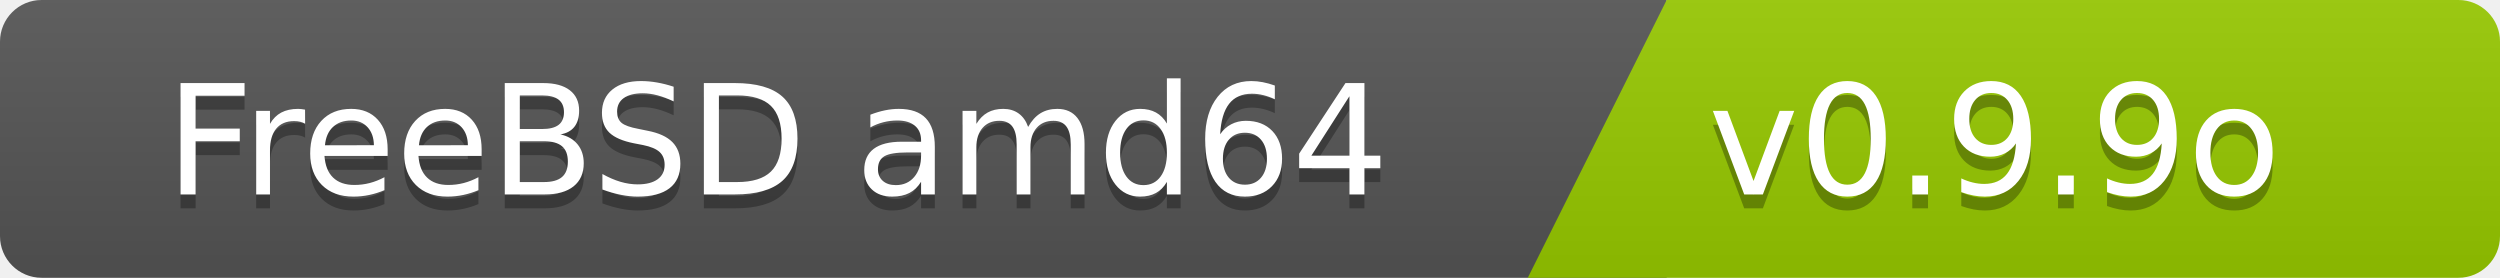
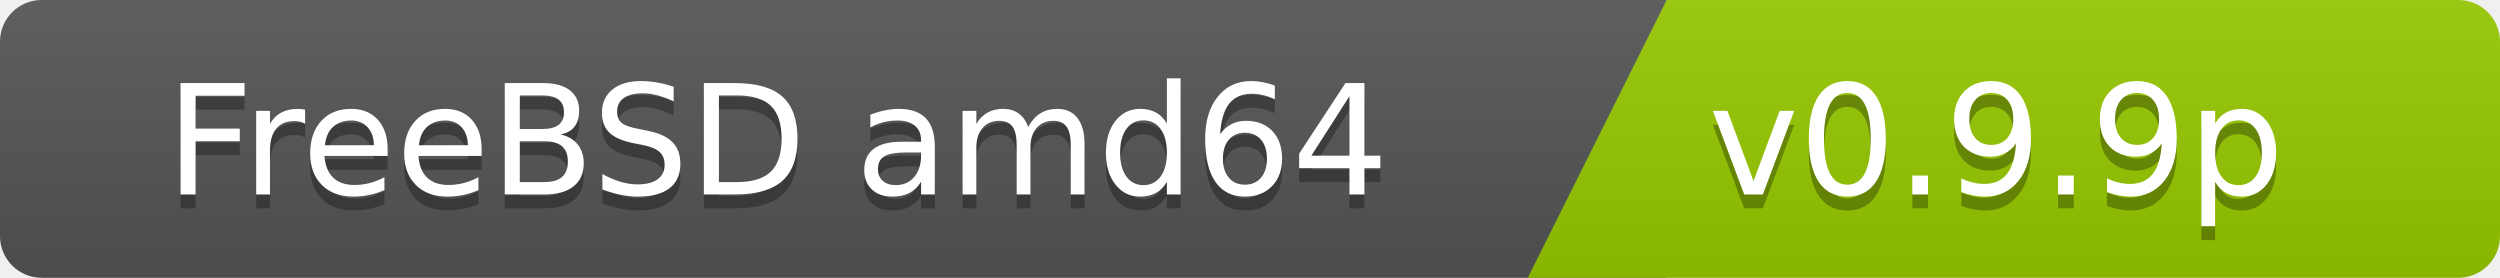
<svg xmlns="http://www.w3.org/2000/svg" width="180" height="20">
  <linearGradient id="b" x2="0" y2="100%">
    <stop offset="0" stop-color="#bbb" stop-opacity=".1" />
    <stop offset="1" stop-opacity=".1" />
  </linearGradient>
  <clipPath id="a">
    <rect width="180" height="20" rx="3" fill="#fff" />
  </clipPath>
  <g clip-path="url(#a)">
    <path fill="#555" d="M0   0h120v20H0z" />
    <path fill="#97ca00" d="M120 0h125v20H110z" />
    <path fill="url(#b)" d="M0   0h180v20H0z" />
  </g>
  <g fill="#fff" font-family="DejaVu Sans,Verdana,Geneva,sans-serif" font-size="110">
    <text x="1000" y="150" fill="#010101" fill-opacity=".3" transform="scale(.1)" text-anchor="end">FreeBSD amd64</text>
    <text x="1000" y="140" transform="scale(.1)" text-anchor="end">FreeBSD amd64</text>
-     <text x="1230" y="150" fill="#010101" fill-opacity=".3" transform="scale(.1)" text-anchor="start">v0.9.9o</text>
-     <text x="1230" y="140" transform="scale(.1)" text-anchor="start">v0.9.9o</text>
+     <text x="1230" y="150" fill="#010101" fill-opacity=".3" transform="scale(.1)" text-anchor="start">v0.9.9p</text>
+     <text x="1230" y="140" transform="scale(.1)" text-anchor="start">v0.9.9p</text>
  </g>
</svg>
